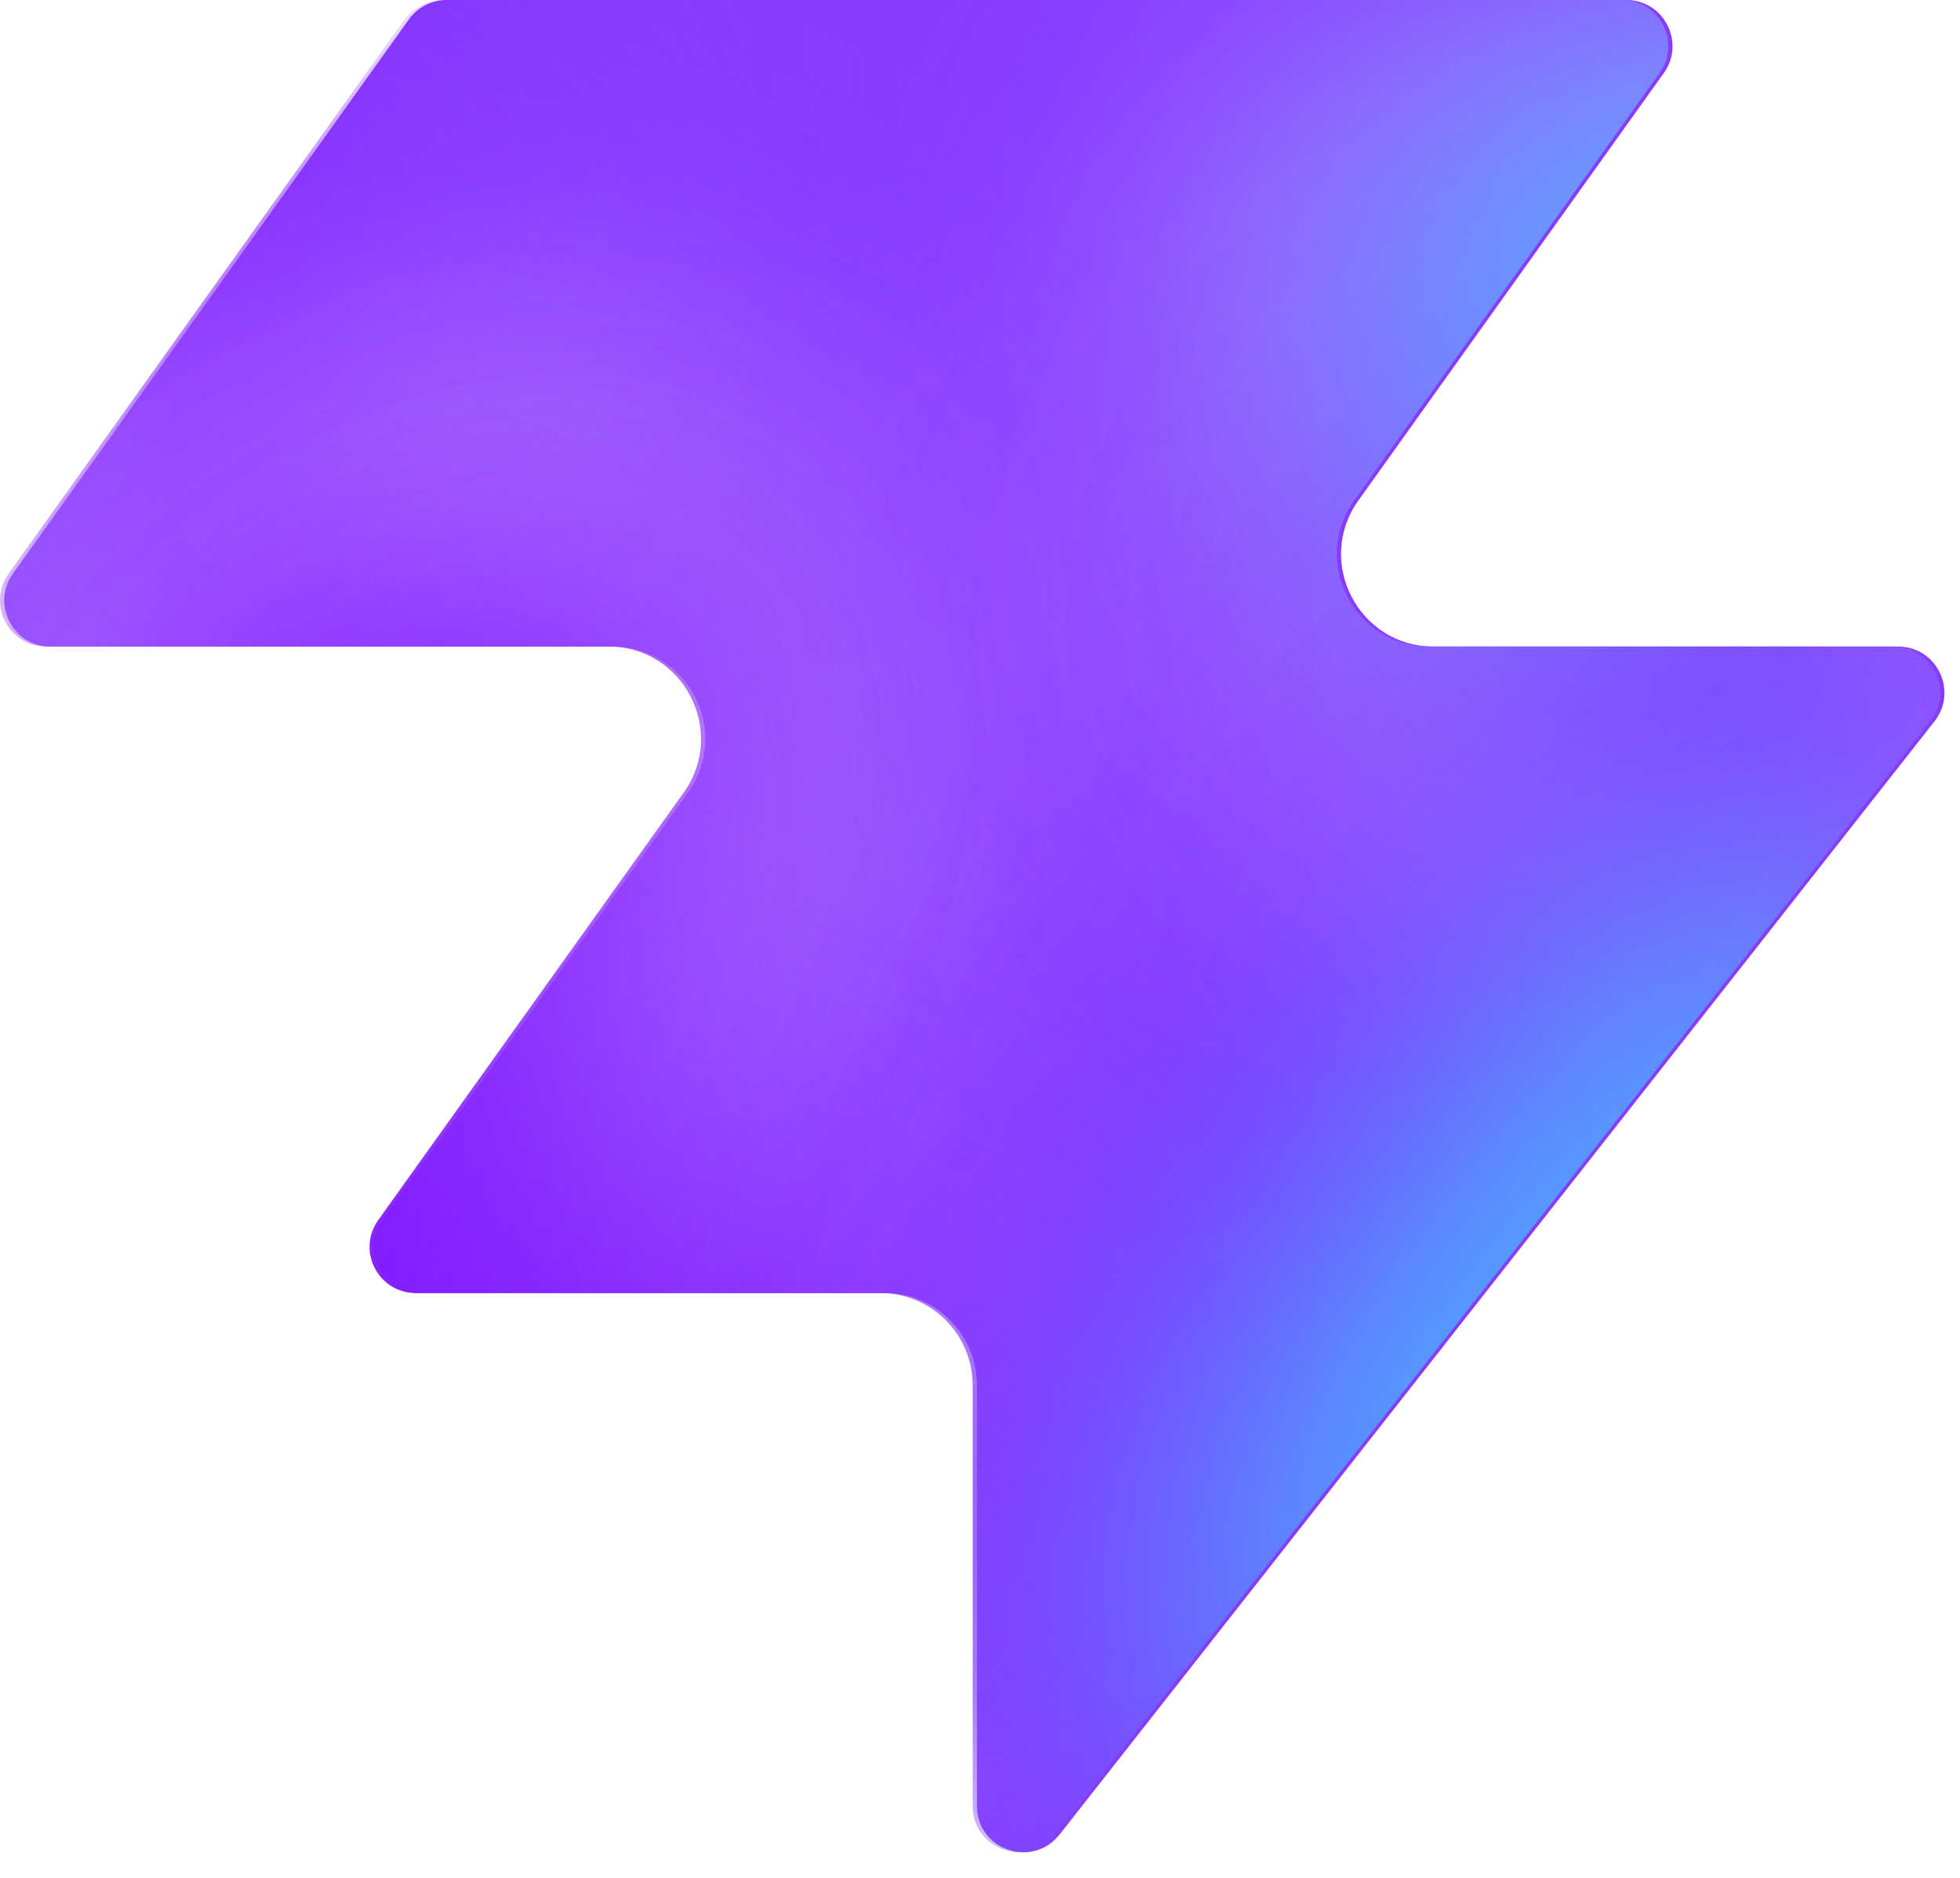
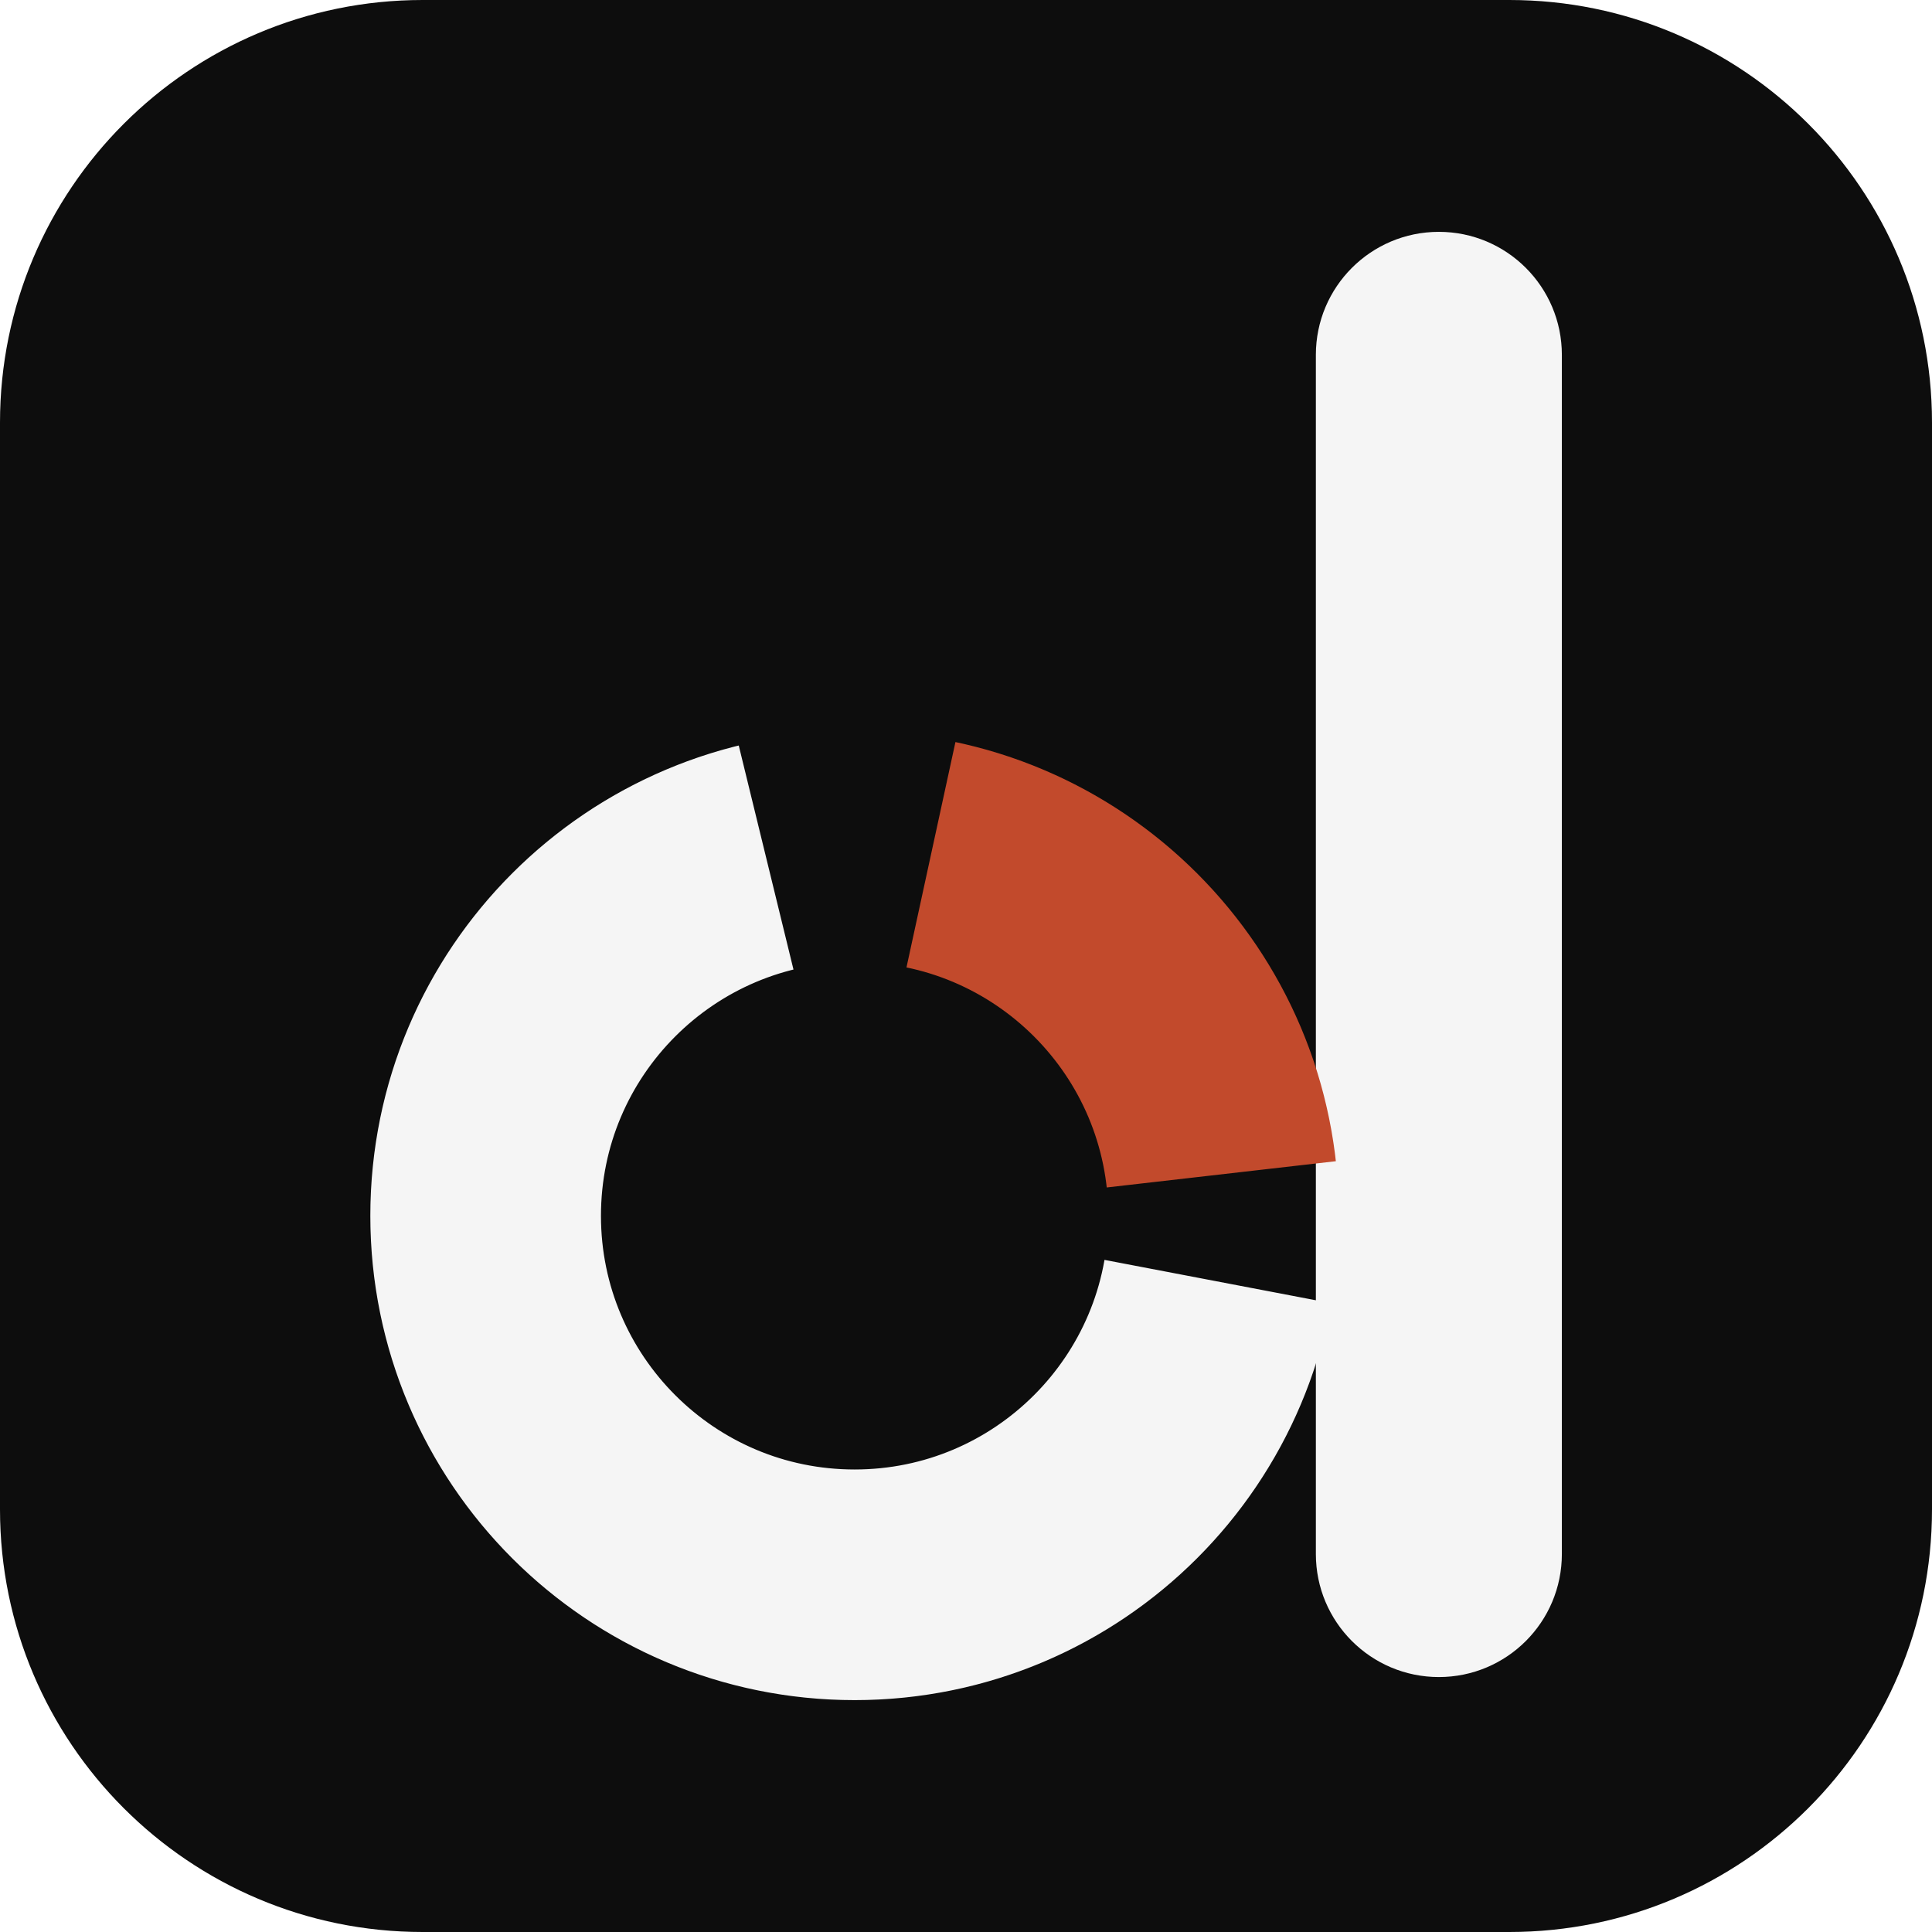
- <svg xmlns="http://www.w3.org/2000/svg" width="48" height="46" fill="none" viewBox="0 0 48 46">
-   <path fill="#863bff" d="M25.946 44.938c-.664.845-2.021.375-2.021-.698V33.937a2.26 2.26 0 0 0-2.262-2.262H10.287c-.92 0-1.456-1.04-.92-1.788l7.48-10.471c1.07-1.497 0-3.578-1.842-3.578H1.237c-.92 0-1.456-1.04-.92-1.788L10.013.474c.214-.297.556-.474.92-.474h28.894c.92 0 1.456 1.04.92 1.788l-7.48 10.471c-1.07 1.498 0 3.579 1.842 3.579h11.377c.943 0 1.473 1.088.89 1.83L25.947 44.94z" style="fill:#863bff;fill:color(display-p3 .525 .23 1);fill-opacity:1" />
-   <mask id="a" width="48" height="46" x="0" y="0" maskUnits="userSpaceOnUse" style="mask-type:alpha">
-     <path fill="#000" d="M25.842 44.938c-.664.844-2.021.375-2.021-.698V33.937a2.26 2.26 0 0 0-2.262-2.262H10.183c-.92 0-1.456-1.04-.92-1.788l7.48-10.471c1.07-1.498 0-3.579-1.842-3.579H1.133c-.92 0-1.456-1.04-.92-1.787L9.91.473c.214-.297.556-.474.92-.474h28.894c.92 0 1.456 1.04.92 1.788l-7.48 10.471c-1.07 1.498 0 3.578 1.842 3.578h11.377c.943 0 1.473 1.088.89 1.832L25.843 44.94z" style="fill:#000;fill-opacity:1" />
-   </mask>
-   <g mask="url(#a)">
-     <g filter="url(#b)">
-       <ellipse cx="5.508" cy="14.704" fill="#ede6ff" rx="5.508" ry="14.704" style="fill:#ede6ff;fill:color(display-p3 .927 .903 1);fill-opacity:1" transform="matrix(.00324 1 1 -.00324 -4.47 31.516)" />
-     </g>
-     <g filter="url(#c)">
-       <ellipse cx="10.399" cy="29.851" fill="#ede6ff" rx="10.399" ry="29.851" style="fill:#ede6ff;fill:color(display-p3 .927 .903 1);fill-opacity:1" transform="matrix(.00324 1 1 -.00324 -39.328 7.883)" />
-     </g>
-     <g filter="url(#d)">
-       <ellipse cx="5.508" cy="30.487" fill="#7e14ff" rx="5.508" ry="30.487" style="fill:#7e14ff;fill:color(display-p3 .492 .077 1);fill-opacity:1" transform="rotate(89.814 -25.913 -14.639)scale(1 -1)" />
-     </g>
-     <g filter="url(#e)">
-       <ellipse cx="5.508" cy="30.599" fill="#7e14ff" rx="5.508" ry="30.599" style="fill:#7e14ff;fill:color(display-p3 .492 .077 1);fill-opacity:1" transform="rotate(89.814 -32.644 -3.334)scale(1 -1)" />
-     </g>
-     <g filter="url(#f)">
-       <ellipse cx="5.508" cy="30.599" fill="#7e14ff" rx="5.508" ry="30.599" style="fill:#7e14ff;fill:color(display-p3 .492 .077 1);fill-opacity:1" transform="matrix(.00324 1 1 -.00324 -34.34 30.47)" />
-     </g>
-     <g filter="url(#g)">
-       <ellipse cx="14.072" cy="22.078" fill="#ede6ff" rx="14.072" ry="22.078" style="fill:#ede6ff;fill:color(display-p3 .927 .903 1);fill-opacity:1" transform="rotate(93.35 24.506 48.493)scale(-1 1)" />
-     </g>
-     <g filter="url(#h)">
-       <ellipse cx="3.47" cy="21.501" fill="#7e14ff" rx="3.47" ry="21.501" style="fill:#7e14ff;fill:color(display-p3 .492 .077 1);fill-opacity:1" transform="rotate(89.009 28.708 47.59)scale(-1 1)" />
-     </g>
-     <g filter="url(#i)">
-       <ellipse cx="3.47" cy="21.501" fill="#7e14ff" rx="3.47" ry="21.501" style="fill:#7e14ff;fill:color(display-p3 .492 .077 1);fill-opacity:1" transform="rotate(89.009 28.708 47.59)scale(-1 1)" />
-     </g>
-     <g filter="url(#j)">
-       <ellipse cx=".387" cy="8.972" fill="#7e14ff" rx="4.407" ry="29.108" style="fill:#7e14ff;fill:color(display-p3 .492 .077 1);fill-opacity:1" transform="rotate(39.51 .387 8.972)" />
-     </g>
-     <g filter="url(#k)">
-       <ellipse cx="47.523" cy="-6.092" fill="#7e14ff" rx="4.407" ry="29.108" style="fill:#7e14ff;fill:color(display-p3 .492 .077 1);fill-opacity:1" transform="rotate(37.892 47.523 -6.092)" />
-     </g>
-     <g filter="url(#l)">
-       <ellipse cx="41.412" cy="6.333" fill="#47bfff" rx="5.971" ry="9.665" style="fill:#47bfff;fill:color(display-p3 .28 .748 1);fill-opacity:1" transform="rotate(37.892 41.412 6.333)" />
-     </g>
-     <g filter="url(#m)">
-       <ellipse cx="-1.879" cy="38.332" fill="#7e14ff" rx="4.407" ry="29.108" style="fill:#7e14ff;fill:color(display-p3 .492 .077 1);fill-opacity:1" transform="rotate(37.892 -1.88 38.332)" />
-     </g>
-     <g filter="url(#n)">
-       <ellipse cx="-1.879" cy="38.332" fill="#7e14ff" rx="4.407" ry="29.108" style="fill:#7e14ff;fill:color(display-p3 .492 .077 1);fill-opacity:1" transform="rotate(37.892 -1.88 38.332)" />
-     </g>
-     <g filter="url(#o)">
-       <ellipse cx="35.651" cy="29.907" fill="#7e14ff" rx="4.407" ry="29.108" style="fill:#7e14ff;fill:color(display-p3 .492 .077 1);fill-opacity:1" transform="rotate(37.892 35.651 29.907)" />
-     </g>
-     <g filter="url(#p)">
-       <ellipse cx="38.418" cy="32.4" fill="#47bfff" rx="5.971" ry="15.297" style="fill:#47bfff;fill:color(display-p3 .28 .748 1);fill-opacity:1" transform="rotate(37.892 38.418 32.4)" />
+ <svg xmlns="http://www.w3.org/2000/svg" viewBox="0 0 64.0 64.0" width="64" height="64">
+   <rect width="64.0" height="64.0" rx="14" fill="#0D0D0D" />
+   <g transform="translate(-0.21 0.55) scale(1.0186)">
+     <rect x="43" y="7" width="8" height="47" rx="4" fill="#F5F5F5" />
+     <g transform="rotate(-90 28 39)">
+       <circle cx="28" cy="39" r="12" fill="none" stroke="#C24A2C" stroke-width="7.5" stroke-dasharray="15 60.4" stroke-dashoffset="-2.5" />
+       <circle cx="28" cy="39" r="12" fill="none" stroke="#F5F5F5" stroke-width="7.5" stroke-dasharray="51.5 23.9" stroke-dashoffset="-21" />
    </g>
  </g>
-   <defs>
-     <filter id="b" width="60.045" height="41.654" x="-19.77" y="16.149" color-interpolation-filters="sRGB" filterUnits="userSpaceOnUse">
-       <feFlood flood-opacity="0" result="BackgroundImageFix" />
-       <feBlend in="SourceGraphic" in2="BackgroundImageFix" result="shape" />
-       <feGaussianBlur result="effect1_foregroundBlur_2002_17158" stdDeviation="7.659" />
-     </filter>
-     <filter id="c" width="90.34" height="51.437" x="-54.613" y="-7.533" color-interpolation-filters="sRGB" filterUnits="userSpaceOnUse">
-       <feFlood flood-opacity="0" result="BackgroundImageFix" />
-       <feBlend in="SourceGraphic" in2="BackgroundImageFix" result="shape" />
-       <feGaussianBlur result="effect1_foregroundBlur_2002_17158" stdDeviation="7.659" />
-     </filter>
-     <filter id="d" width="79.355" height="29.4" x="-49.64" y="2.03" color-interpolation-filters="sRGB" filterUnits="userSpaceOnUse">
-       <feFlood flood-opacity="0" result="BackgroundImageFix" />
-       <feBlend in="SourceGraphic" in2="BackgroundImageFix" result="shape" />
-       <feGaussianBlur result="effect1_foregroundBlur_2002_17158" stdDeviation="4.596" />
-     </filter>
-     <filter id="e" width="79.579" height="29.4" x="-45.045" y="20.029" color-interpolation-filters="sRGB" filterUnits="userSpaceOnUse">
-       <feFlood flood-opacity="0" result="BackgroundImageFix" />
-       <feBlend in="SourceGraphic" in2="BackgroundImageFix" result="shape" />
-       <feGaussianBlur result="effect1_foregroundBlur_2002_17158" stdDeviation="4.596" />
-     </filter>
-     <filter id="f" width="79.579" height="29.4" x="-43.513" y="21.178" color-interpolation-filters="sRGB" filterUnits="userSpaceOnUse">
-       <feFlood flood-opacity="0" result="BackgroundImageFix" />
-       <feBlend in="SourceGraphic" in2="BackgroundImageFix" result="shape" />
-       <feGaussianBlur result="effect1_foregroundBlur_2002_17158" stdDeviation="4.596" />
-     </filter>
-     <filter id="g" width="74.749" height="58.852" x="15.756" y="-17.901" color-interpolation-filters="sRGB" filterUnits="userSpaceOnUse">
-       <feFlood flood-opacity="0" result="BackgroundImageFix" />
-       <feBlend in="SourceGraphic" in2="BackgroundImageFix" result="shape" />
-       <feGaussianBlur result="effect1_foregroundBlur_2002_17158" stdDeviation="7.659" />
-     </filter>
-     <filter id="h" width="61.377" height="25.362" x="23.548" y="2.284" color-interpolation-filters="sRGB" filterUnits="userSpaceOnUse">
-       <feFlood flood-opacity="0" result="BackgroundImageFix" />
-       <feBlend in="SourceGraphic" in2="BackgroundImageFix" result="shape" />
-       <feGaussianBlur result="effect1_foregroundBlur_2002_17158" stdDeviation="4.596" />
-     </filter>
-     <filter id="i" width="61.377" height="25.362" x="23.548" y="2.284" color-interpolation-filters="sRGB" filterUnits="userSpaceOnUse">
-       <feFlood flood-opacity="0" result="BackgroundImageFix" />
-       <feBlend in="SourceGraphic" in2="BackgroundImageFix" result="shape" />
-       <feGaussianBlur result="effect1_foregroundBlur_2002_17158" stdDeviation="4.596" />
-     </filter>
-     <filter id="j" width="56.045" height="63.649" x="-27.636" y="-22.853" color-interpolation-filters="sRGB" filterUnits="userSpaceOnUse">
-       <feFlood flood-opacity="0" result="BackgroundImageFix" />
-       <feBlend in="SourceGraphic" in2="BackgroundImageFix" result="shape" />
-       <feGaussianBlur result="effect1_foregroundBlur_2002_17158" stdDeviation="4.596" />
-     </filter>
-     <filter id="k" width="54.814" height="64.646" x="20.116" y="-38.415" color-interpolation-filters="sRGB" filterUnits="userSpaceOnUse">
-       <feFlood flood-opacity="0" result="BackgroundImageFix" />
-       <feBlend in="SourceGraphic" in2="BackgroundImageFix" result="shape" />
-       <feGaussianBlur result="effect1_foregroundBlur_2002_17158" stdDeviation="4.596" />
-     </filter>
-     <filter id="l" width="33.541" height="35.313" x="24.641" y="-11.323" color-interpolation-filters="sRGB" filterUnits="userSpaceOnUse">
-       <feFlood flood-opacity="0" result="BackgroundImageFix" />
-       <feBlend in="SourceGraphic" in2="BackgroundImageFix" result="shape" />
-       <feGaussianBlur result="effect1_foregroundBlur_2002_17158" stdDeviation="4.596" />
-     </filter>
-     <filter id="m" width="54.814" height="64.646" x="-29.286" y="6.009" color-interpolation-filters="sRGB" filterUnits="userSpaceOnUse">
-       <feFlood flood-opacity="0" result="BackgroundImageFix" />
-       <feBlend in="SourceGraphic" in2="BackgroundImageFix" result="shape" />
-       <feGaussianBlur result="effect1_foregroundBlur_2002_17158" stdDeviation="4.596" />
-     </filter>
-     <filter id="n" width="54.814" height="64.646" x="-29.286" y="6.009" color-interpolation-filters="sRGB" filterUnits="userSpaceOnUse">
-       <feFlood flood-opacity="0" result="BackgroundImageFix" />
-       <feBlend in="SourceGraphic" in2="BackgroundImageFix" result="shape" />
-       <feGaussianBlur result="effect1_foregroundBlur_2002_17158" stdDeviation="4.596" />
-     </filter>
-     <filter id="o" width="54.814" height="64.646" x="8.244" y="-2.416" color-interpolation-filters="sRGB" filterUnits="userSpaceOnUse">
-       <feFlood flood-opacity="0" result="BackgroundImageFix" />
-       <feBlend in="SourceGraphic" in2="BackgroundImageFix" result="shape" />
-       <feGaussianBlur result="effect1_foregroundBlur_2002_17158" stdDeviation="4.596" />
-     </filter>
-     <filter id="p" width="39.409" height="43.623" x="18.713" y="10.588" color-interpolation-filters="sRGB" filterUnits="userSpaceOnUse">
-       <feFlood flood-opacity="0" result="BackgroundImageFix" />
-       <feBlend in="SourceGraphic" in2="BackgroundImageFix" result="shape" />
-       <feGaussianBlur result="effect1_foregroundBlur_2002_17158" stdDeviation="4.596" />
-     </filter>
-   </defs>
</svg>
